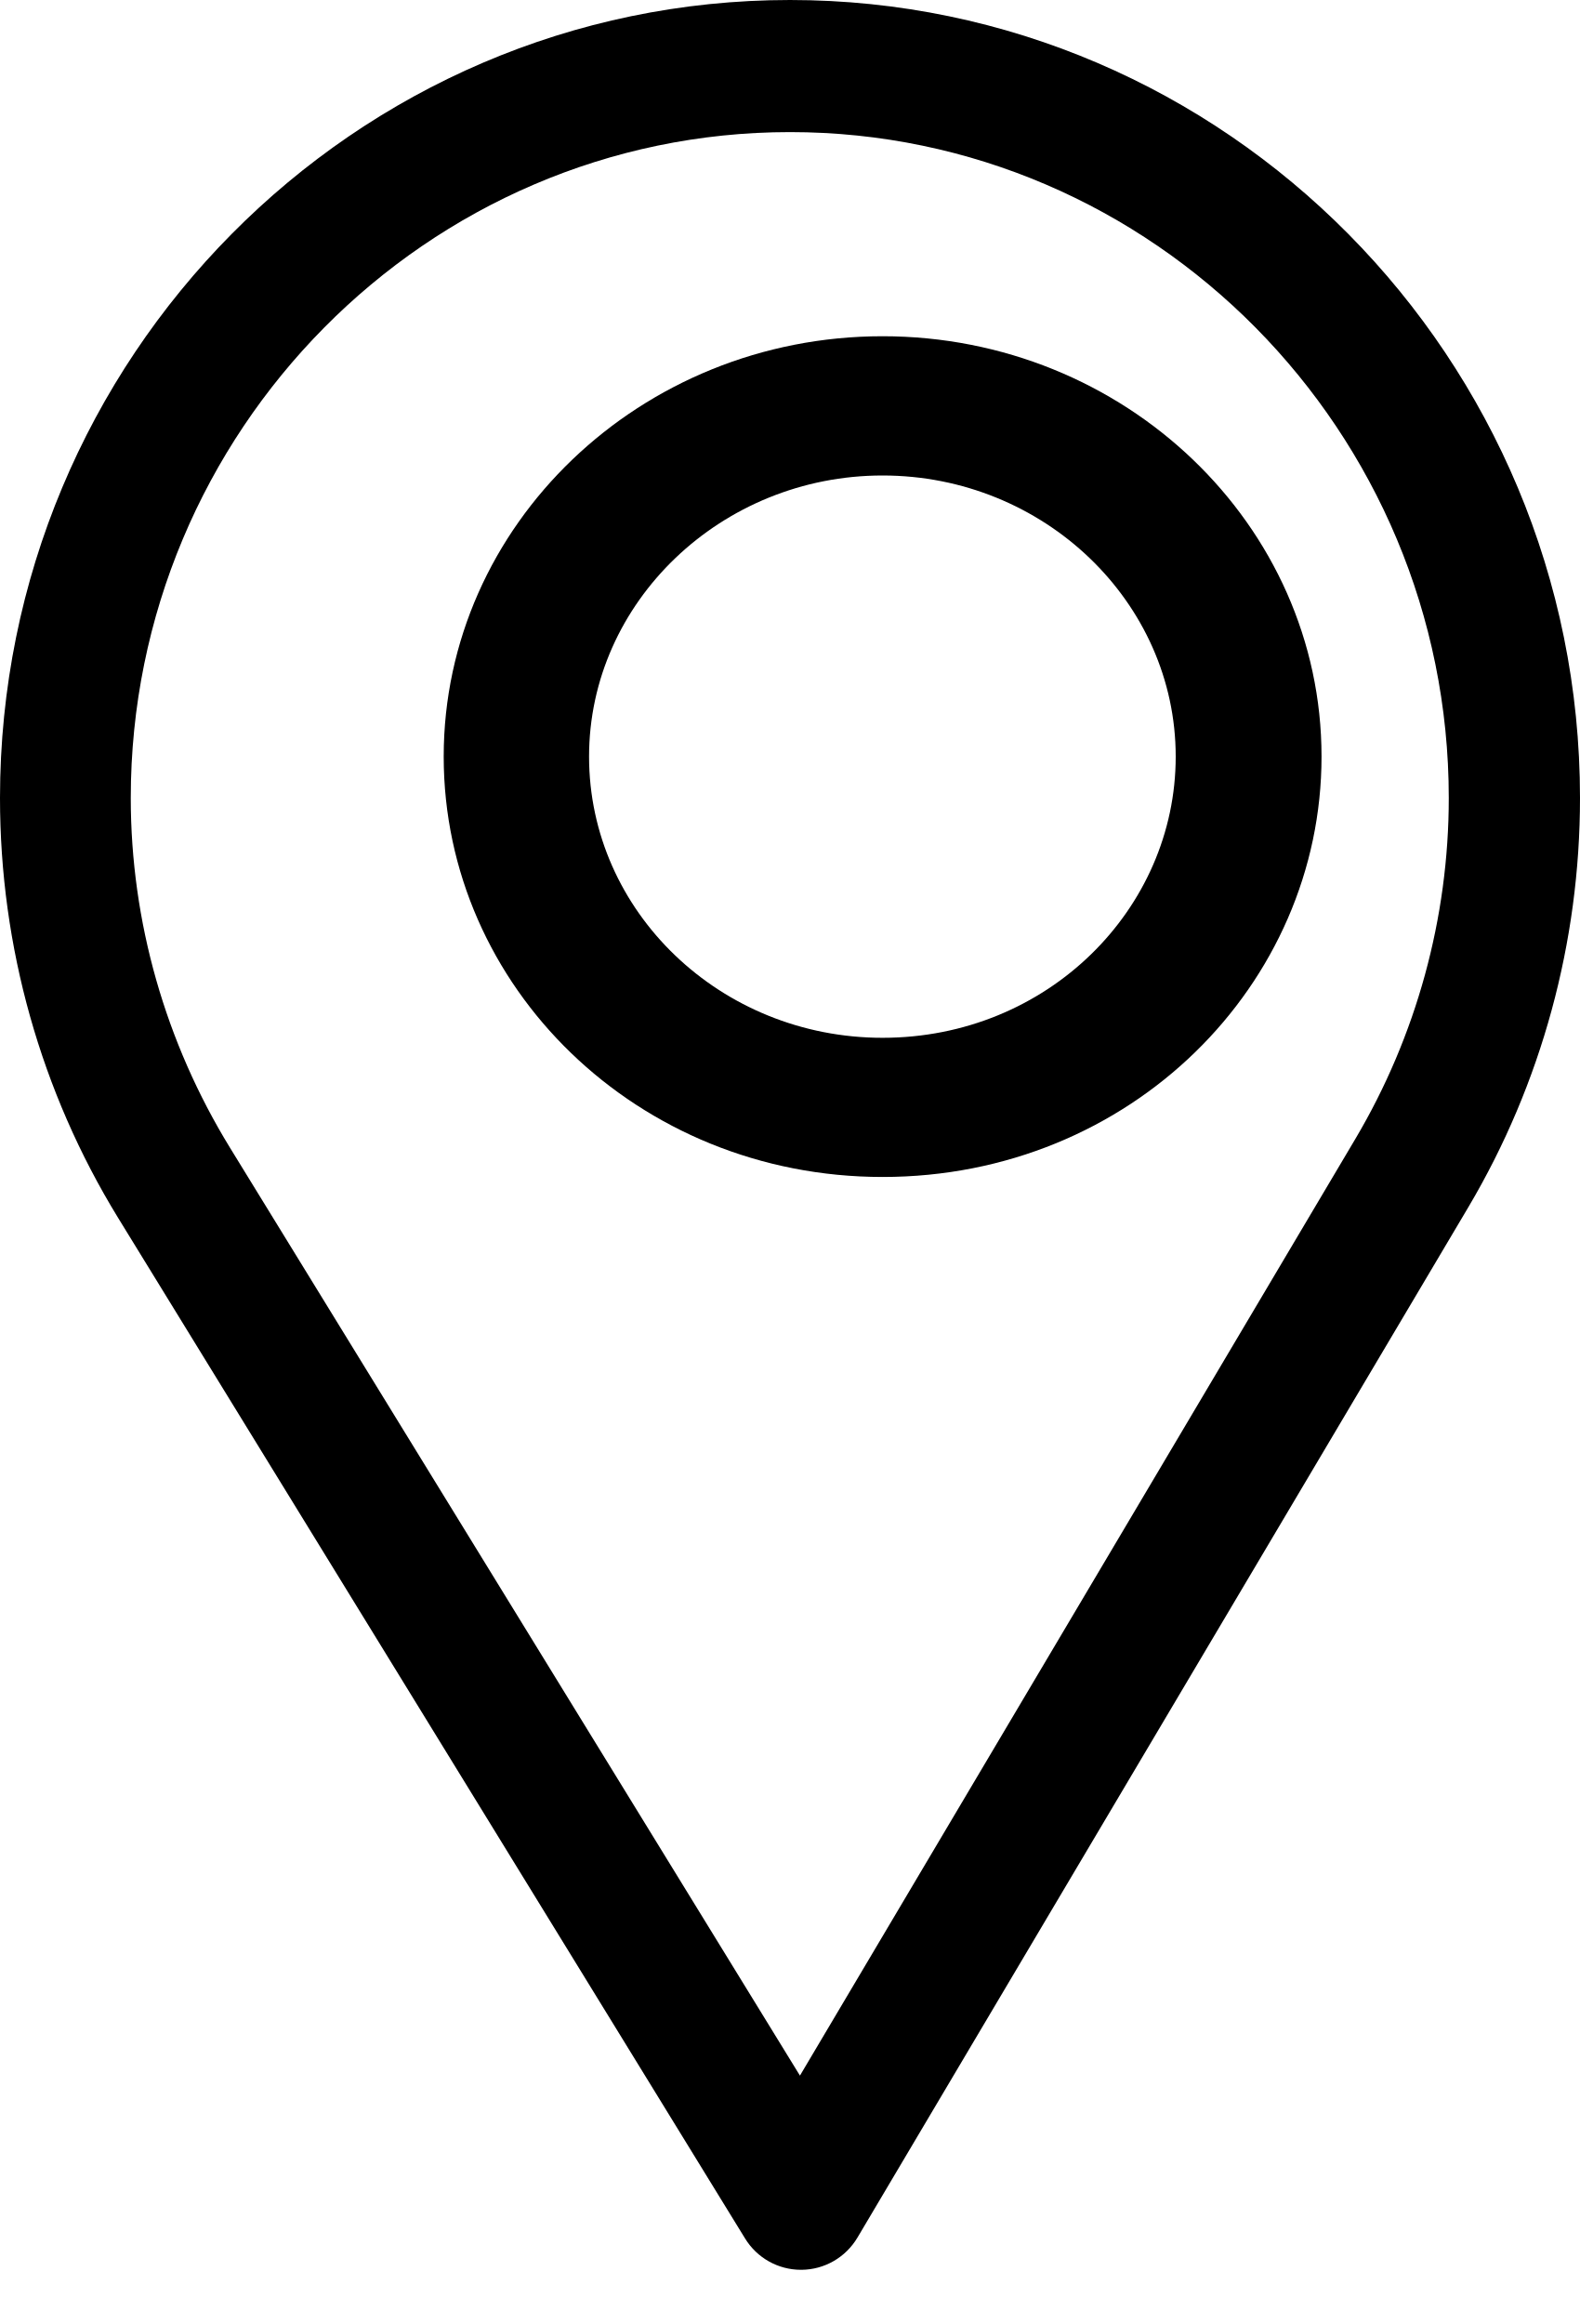
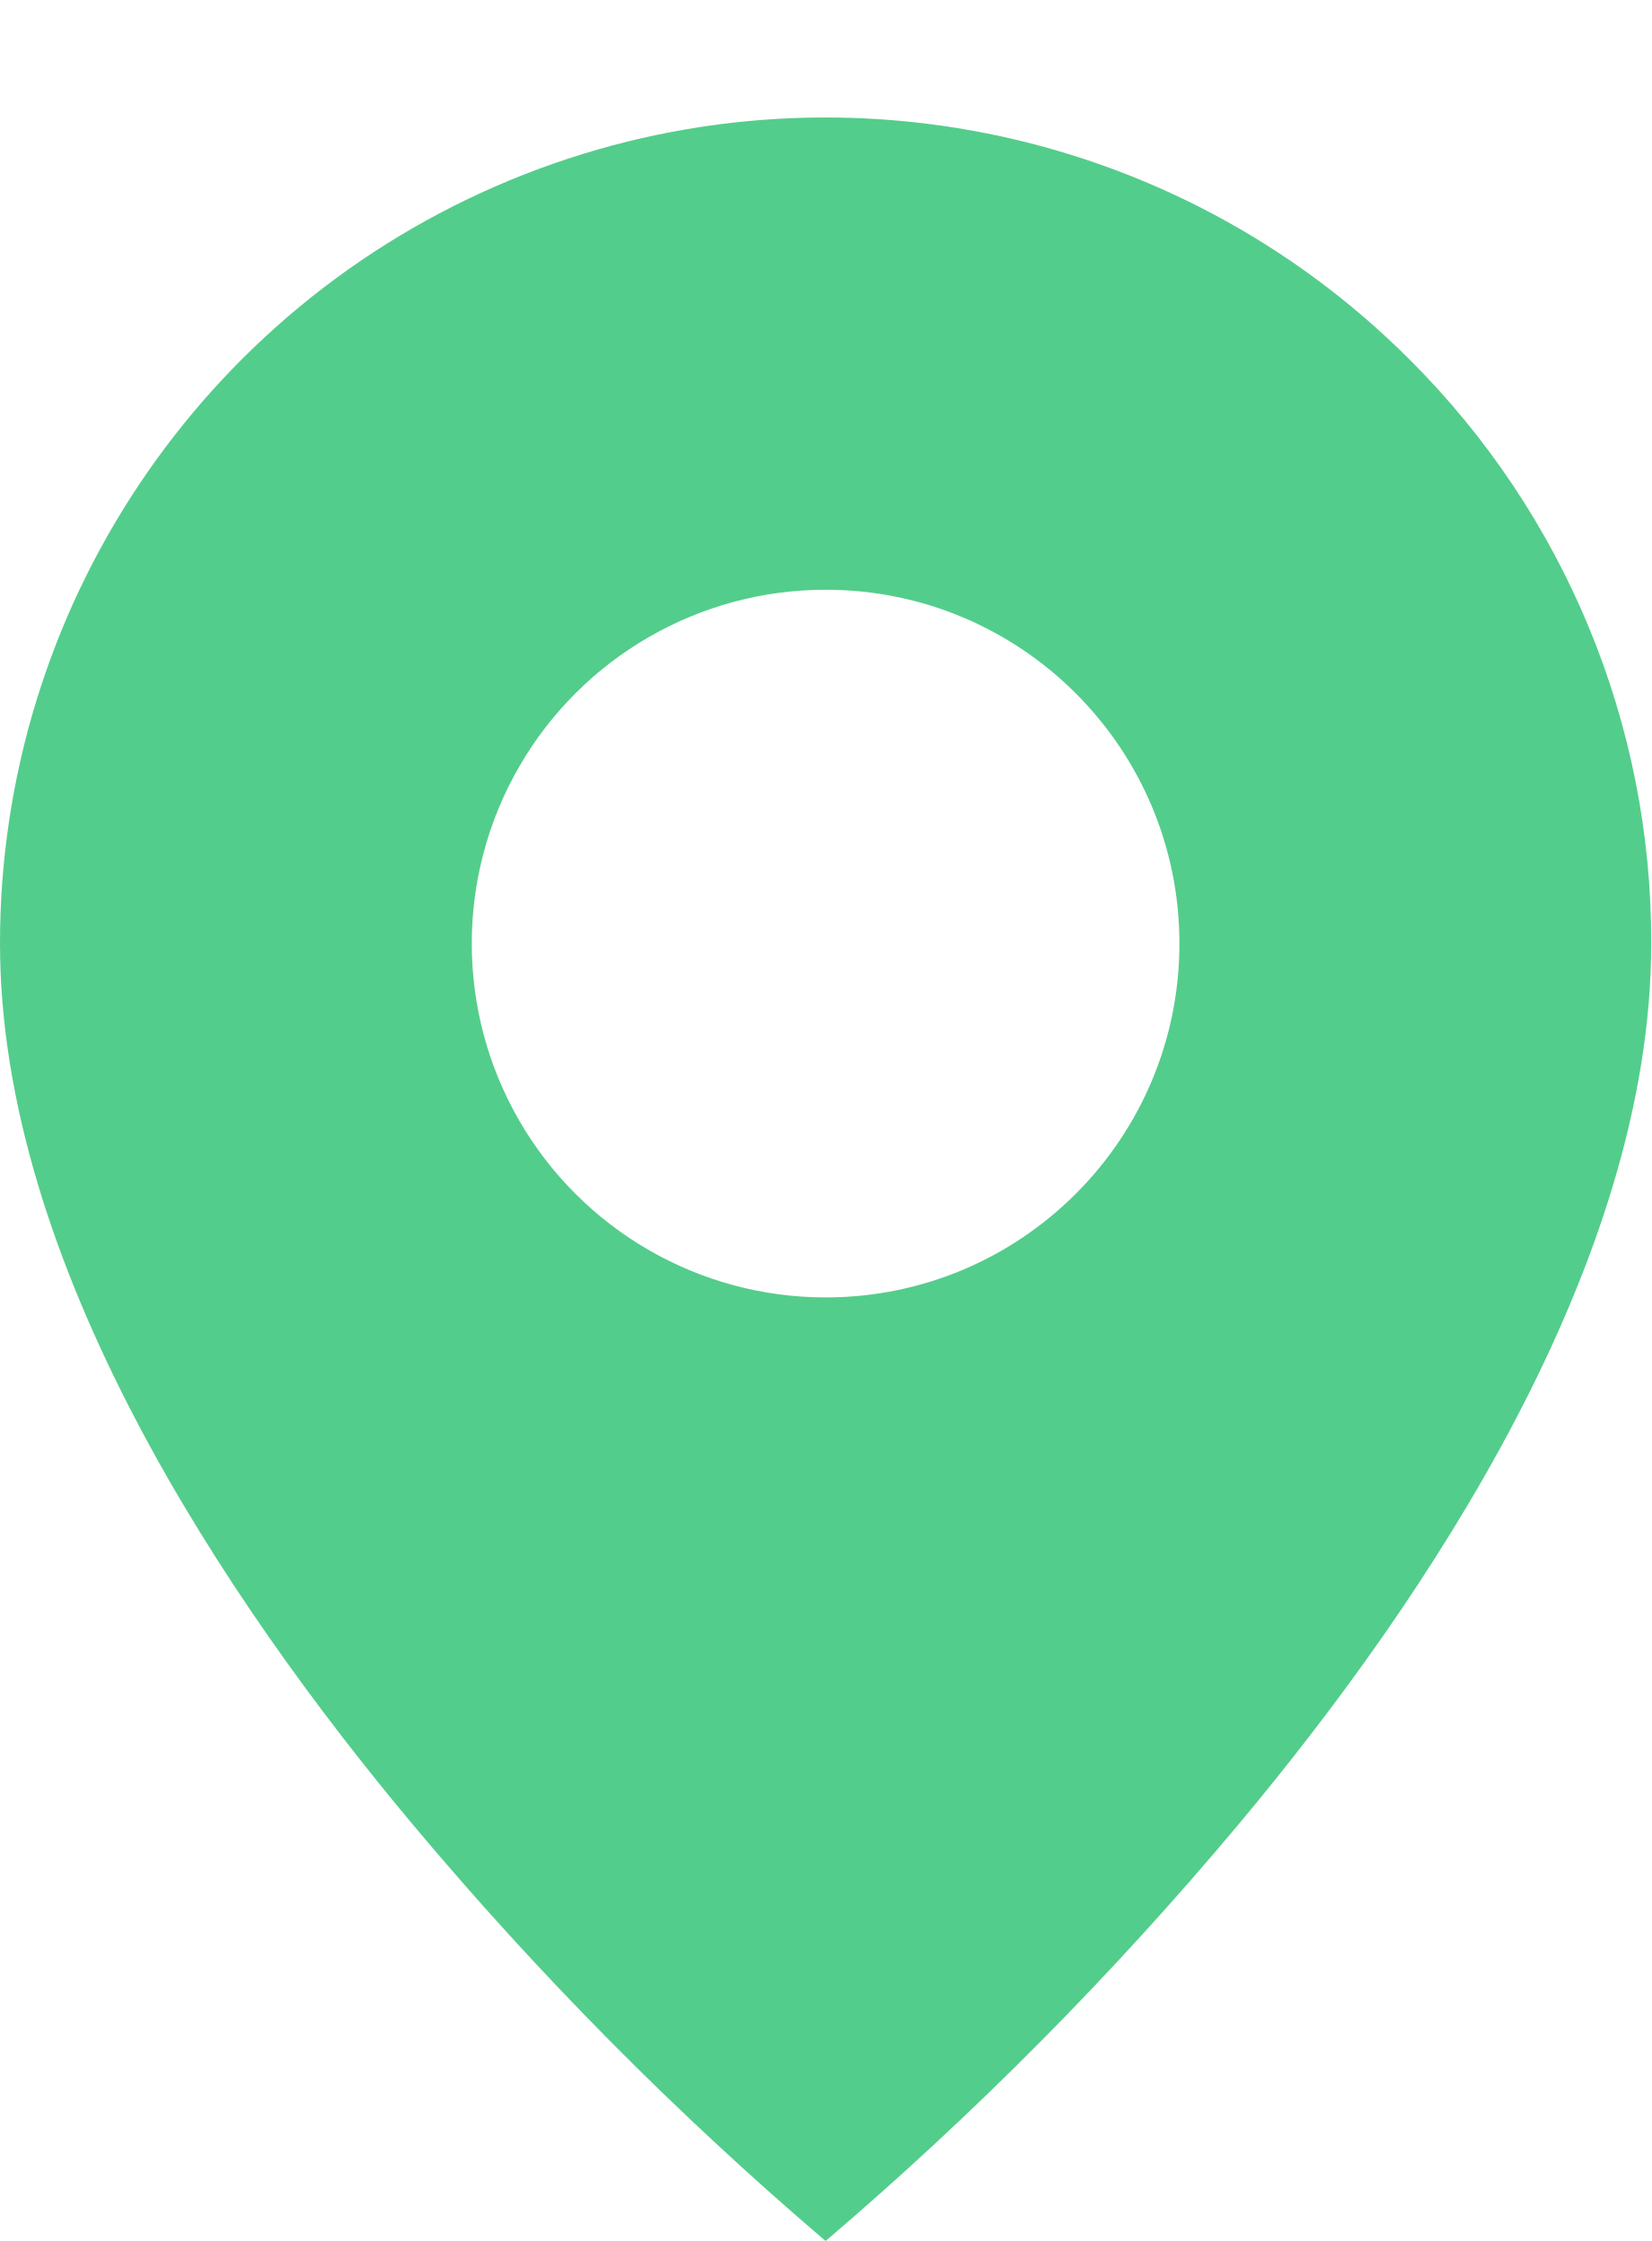
- <svg xmlns="http://www.w3.org/2000/svg" width="17" height="25" viewBox="0 0 17 25" fill="none">
-   <path d="M8.5 0C3.813 0 0 3.851 0 8.584C0 10.183 0.439 11.744 1.269 13.098L8.016 24.079C8.145 24.29 8.373 24.417 8.618 24.417C8.62 24.417 8.622 24.417 8.624 24.417C8.871 24.415 9.099 24.284 9.226 24.07L15.801 12.982C16.585 11.657 17 10.136 17 8.584C17 3.851 13.187 0 8.5 0ZM14.585 12.248L8.607 22.328L2.473 12.344C1.782 11.217 1.407 9.917 1.407 8.584C1.407 4.64 4.594 1.421 8.5 1.421C12.406 1.421 15.588 4.64 15.588 8.584C15.588 9.878 15.238 11.145 14.585 12.248Z" fill="black" />
-   <path d="M9.496 3.617C6.893 3.617 4.774 5.646 4.774 8.139C4.774 10.616 6.858 12.661 9.496 12.661C12.167 12.661 14.219 10.589 14.219 8.139C14.219 5.646 12.1 3.617 9.496 3.617ZM9.496 11.164C7.751 11.164 6.338 9.805 6.338 8.139C6.338 6.477 7.761 5.115 9.496 5.115C11.232 5.115 12.65 6.477 12.65 8.139C12.65 9.781 11.269 11.164 9.496 11.164Z" fill="black" />
+ <svg xmlns="http://www.w3.org/2000/svg" width="14" height="19" viewBox="0 0 14 19" fill="none">
+   <path d="M7 19C5.737 17.923 4.566 16.742 3.5 15.469C1.9 13.558 8.83662e-07 10.712 8.83662e-07 8C-0.001 5.168 1.704 2.613 4.321 1.529C6.938 0.445 9.95 1.045 11.952 3.049C13.268 4.36 14.006 6.142 14 8C14 10.712 12.1 13.558 10.5 15.469C9.434 16.742 8.263 17.923 7 19ZM7 5C5.928 5 4.938 5.572 4.402 6.5C3.866 7.428 3.866 8.572 4.402 9.5C4.938 10.428 5.928 11 7 11C8.657 11 10 9.657 10 8C10 6.343 8.657 5 7 5Z" fill="#53CD8B" />
</svg>
